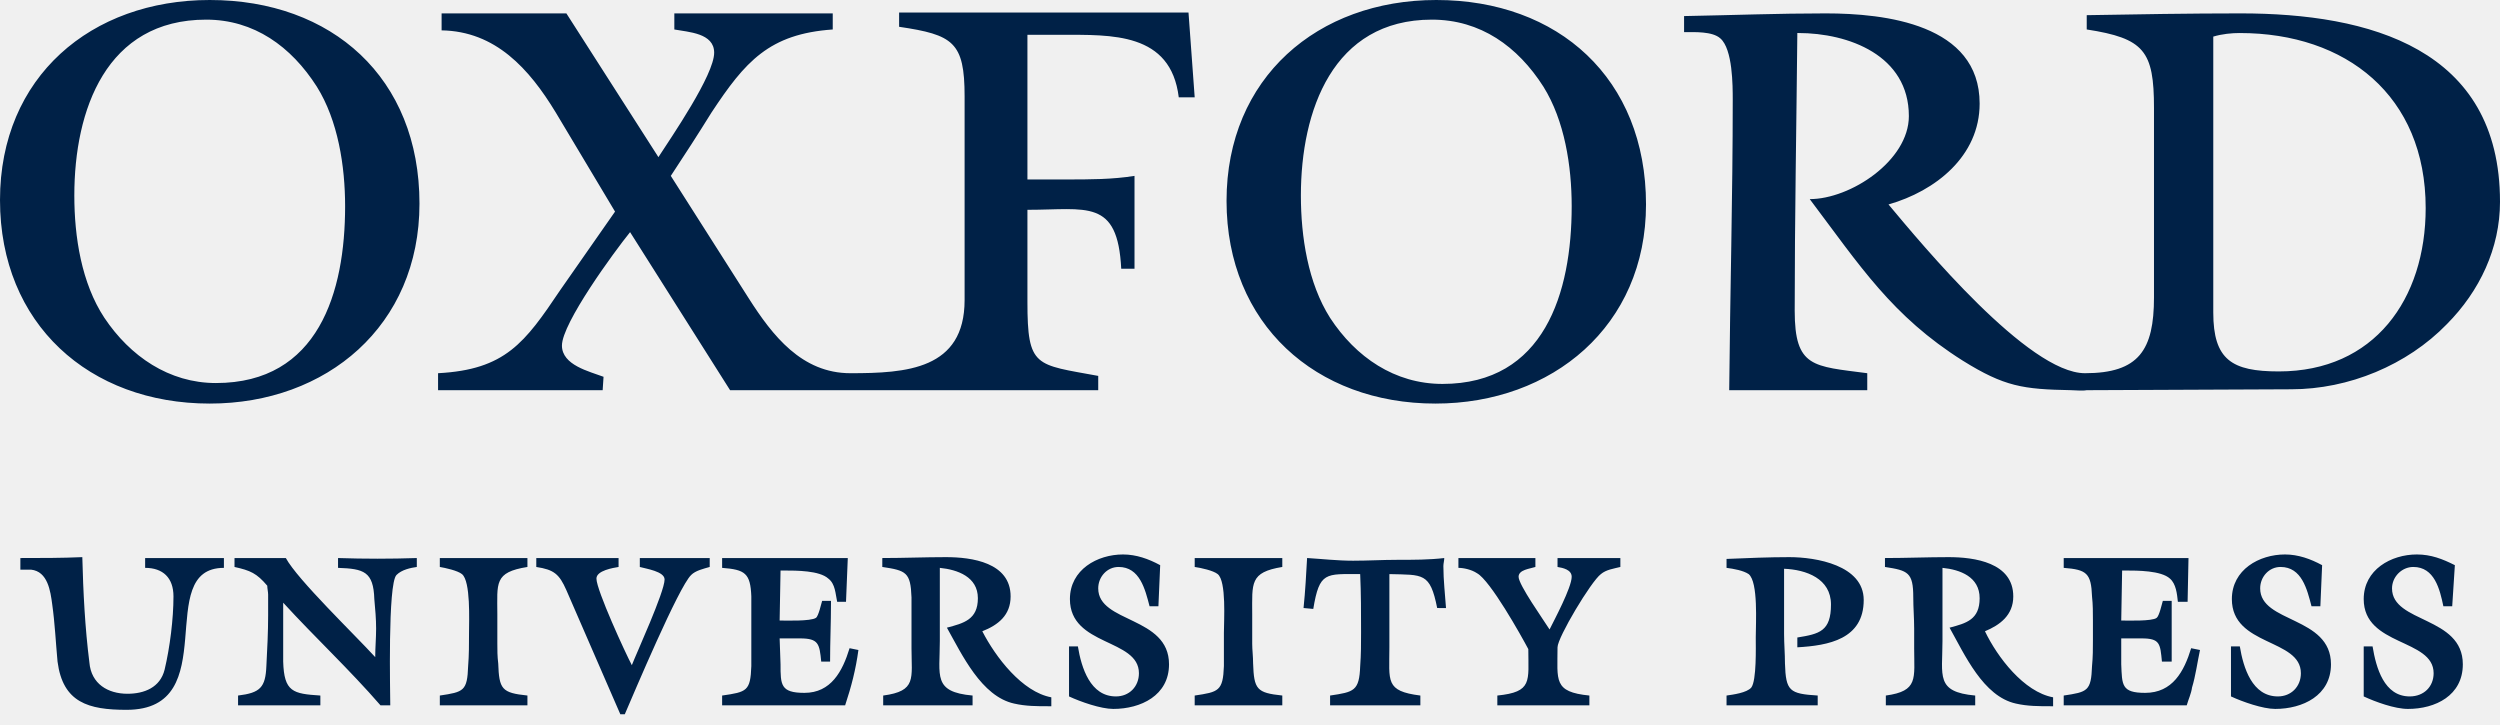
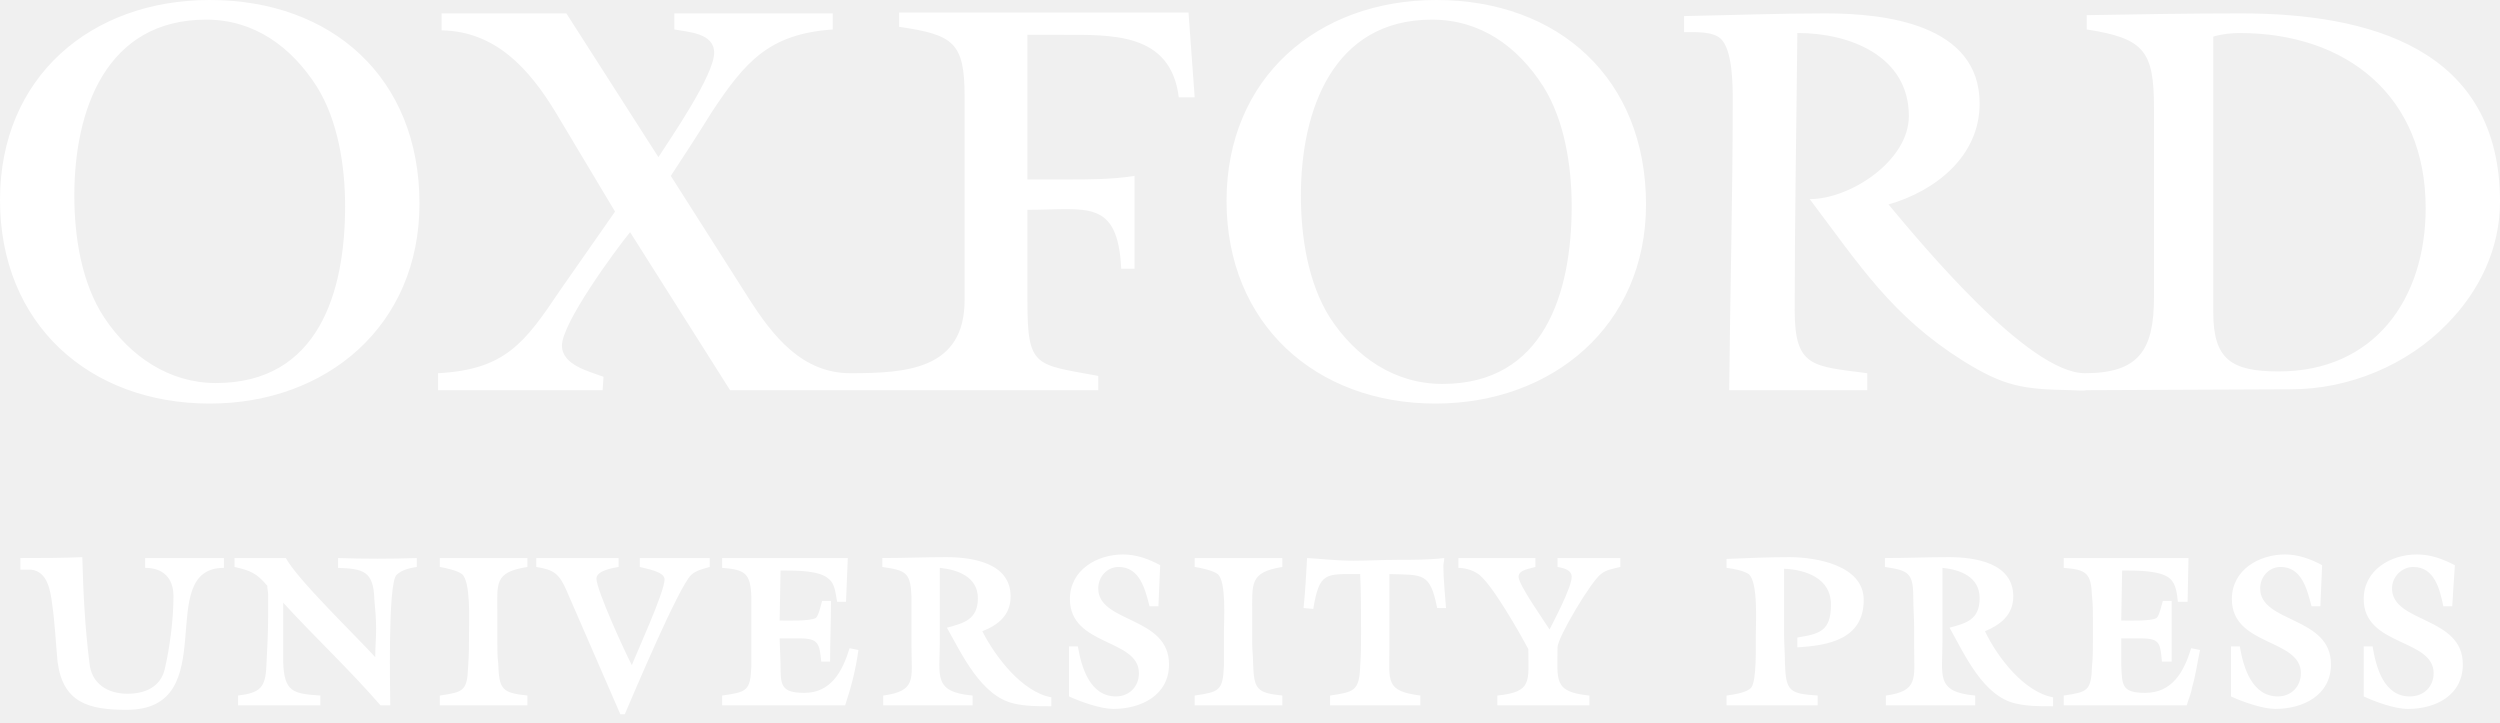
- <svg xmlns="http://www.w3.org/2000/svg" width="200" height="58" viewBox="0 0 200 58" fill="none">
+ <svg xmlns="http://www.w3.org/2000/svg" width="180" height="52" viewBox="0 0 180 52" fill="none">
  <g clip-path="url(#clip0)">
-     <path fill-rule="evenodd" clip-rule="evenodd" d="M192.637 56.714C191.575 56.714 190.018 56.143 189.097 55.714V51.714H189.806C190.089 53.429 190.726 55.714 192.778 55.714C193.912 55.714 194.69 54.929 194.69 53.857C194.69 51.072 189.097 51.714 189.097 47.928C189.097 45.571 191.293 44.357 193.345 44.357C194.478 44.357 195.398 44.714 196.389 45.214L196.177 48.499H195.469C195.186 47.143 194.761 45.357 193.062 45.357C192.142 45.357 191.362 46.143 191.362 47.071C191.362 49.857 197.026 49.286 197.026 53.143C197.026 55.643 194.832 56.714 192.637 56.714ZM182.017 56.714C181.026 56.714 179.398 56.143 178.478 55.714V51.714H179.186C179.469 53.429 180.177 55.714 182.23 55.714C183.293 55.714 184.071 54.929 184.071 53.857C184.071 51.072 178.549 51.714 178.549 47.928C178.549 45.571 180.744 44.357 182.797 44.357C183.858 44.357 184.849 44.714 185.77 45.214L185.629 48.499H184.92C184.567 47.143 184.142 45.357 182.442 45.357C181.522 45.357 180.814 46.143 180.814 47.071C180.814 49.857 186.478 49.286 186.478 53.143C186.478 55.643 184.213 56.714 182.017 56.714ZM179.186 2.642C178.549 2.642 177.77 2.714 177.062 2.928V25C177.062 28.786 178.549 29.714 182.301 29.714C189.946 29.714 194.054 23.929 194.054 16.643C194.054 7.642 187.681 2.643 179.186 2.643V2.642ZM175.363 55C175.293 55.501 175.08 55.928 174.938 56.429H165.097V55.643C167.009 55.358 167.291 55.286 167.362 53.286C167.434 52.571 167.434 51.857 167.434 51.214V49.642C167.434 49 167.434 48.358 167.362 47.714C167.291 45.857 166.938 45.571 165.097 45.429V44.643H175.08L175.008 48.143H174.23C174.16 47.501 174.088 46.714 173.593 46.286C172.885 45.642 170.974 45.642 170.054 45.642H169.77L169.699 49.642C170.194 49.642 172.177 49.714 172.531 49.429C172.743 49.286 172.955 48.286 173.026 48.072H173.735V52.928H172.955C172.814 51.499 172.814 51.072 171.328 51.072H169.699V53.143C169.77 54.786 169.699 55.429 171.61 55.429C173.806 55.429 174.726 53.714 175.293 51.857L176 52C175.787 53 175.646 54.072 175.363 55V55ZM164.106 56.499C163.115 56.499 162.194 56.499 161.274 56.286C158.655 55.714 157.168 52.358 155.965 50.214C157.31 49.857 158.371 49.571 158.371 47.857C158.371 46.143 156.814 45.571 155.398 45.429V51.286C155.398 54.072 154.832 55.357 158.017 55.643V56.429H150.867V55.643C153.487 55.286 153.133 54.286 153.133 51.857V50.286C153.133 49.429 153.062 48.642 153.062 47.786C153.062 45.786 152.638 45.642 150.797 45.357V44.643C152.496 44.643 154.194 44.571 155.894 44.571C157.947 44.571 161.062 45 161.062 47.714C161.062 49.215 160 50 158.797 50.501C159.787 52.571 161.912 55.358 164.248 55.785V56.499H164.106V56.499ZM143.787 51.785V51C145.558 50.714 146.478 50.501 146.478 48.358C146.478 46.286 144.496 45.571 142.726 45.501V50.714C142.726 51.501 142.797 52.286 142.797 53.071C142.867 55.286 143.15 55.501 145.416 55.642V56.429H138.123V55.643C138.619 55.571 139.752 55.429 140.106 55C140.531 54.429 140.461 51.785 140.461 51C140.461 49.857 140.672 46.571 139.894 45.928C139.47 45.642 138.69 45.501 138.123 45.429V44.714C139.823 44.643 141.522 44.571 143.15 44.571C145.274 44.571 149.097 45.215 149.097 48C149.097 51.143 146.265 51.643 143.787 51.785V51.785ZM195.752 25.929C192.567 29.215 187.894 31.143 183.293 31.143L167.291 31.214H166.938C166.584 31.286 166.018 31.214 165.664 31.214C161.84 31.143 160.354 30.928 157.027 28.856C151.363 25.286 148.814 21.286 144.779 15.929C148.035 15.929 152.709 12.857 152.709 9.286C152.709 4.429 147.894 2.642 143.859 2.642H143.787C143.717 10.071 143.576 17.429 143.576 24.857C143.576 29.429 145.062 29.286 149.381 29.857V31.214H138.337C138.407 23.429 138.619 15.714 138.619 8C138.619 6.857 138.619 3.929 137.627 3.071C136.991 2.499 135.575 2.571 134.726 2.571V1.286C138.549 1.214 142.302 1.071 146.054 1.071C150.797 1.071 158.371 1.928 158.371 8.286C158.371 12.501 154.832 15.286 151.08 16.357C153.77 19.571 162.265 29.857 166.797 29.857C171.115 29.857 172.319 28 172.319 23.785V8.642C172.319 4.071 171.539 3.071 166.938 2.357V1.214C171.045 1.143 175.15 1.071 179.256 1.071C189.522 1.071 200 3.857 200 16.143C200 19.857 198.373 23.286 195.752 25.929V25.929ZM128.071 45.929C127.291 46.501 124.602 51 124.602 51.785C124.602 54.429 124.248 55.357 127.151 55.643V56.429H119.787V55.643C122.619 55.358 122.265 54.501 122.265 51.929C121.699 50.857 119.222 46.429 118.159 45.857C117.735 45.571 117.097 45.429 116.673 45.429V44.643H122.832V45.357C122.407 45.501 121.487 45.571 121.487 46.143C121.487 46.785 123.47 49.571 123.965 50.357C124.319 49.642 125.735 47 125.735 46.143C125.735 45.571 125.026 45.429 124.602 45.357V44.643H129.629V45.357C129.062 45.501 128.496 45.571 128.071 45.928V45.929ZM115.115 48.642H114.974C114.407 45.785 113.84 46 111.151 45.928V51.785C111.151 54.501 110.797 55.286 113.629 55.643V56.429H106.407V55.643C108.319 55.358 108.744 55.286 108.815 53.286C108.885 52.358 108.885 51.499 108.885 50.571C108.885 49 108.885 47.501 108.815 45.928C106.054 45.928 105.558 45.714 105.062 48.714L104.283 48.642C104.425 47.286 104.495 45.928 104.567 44.642C105.769 44.714 106.974 44.857 108.247 44.857C109.451 44.857 110.584 44.786 111.787 44.786C113.063 44.786 114.336 44.786 115.541 44.643C115.541 44.857 115.47 45.071 115.47 45.286C115.47 46.429 115.61 47.571 115.681 48.643H115.115V48.642ZM123.47 6.928C121.416 3.714 118.442 1.571 114.549 1.571C106.619 1.571 104.071 8.857 104.071 15.642C104.071 18.928 104.637 22.643 106.407 25.429C108.461 28.571 111.575 30.714 115.398 30.714C123.539 30.714 125.735 23.429 125.735 16.499C125.735 13.286 125.168 9.642 123.47 6.928V6.928ZM114.832 32.286C105.274 32.286 98.123 25.929 98.123 16.071C98.123 6.215 105.415 0 114.903 0C124.673 0 131.681 6.286 131.681 16.357C131.681 26.071 124.177 32.286 114.832 32.286V32.286ZM95.575 56.429V55.643C97.487 55.358 97.841 55.286 97.912 53.286V50.643C97.912 49.642 98.123 46.499 97.416 45.928C97.062 45.642 96.071 45.429 95.576 45.357V44.643H102.584V45.357C99.965 45.786 100.177 46.643 100.177 49.143V51.501C100.177 52 100.248 52.499 100.248 53.071C100.319 55.143 100.531 55.429 102.584 55.642V56.429H95.575V56.429ZM89.062 56.714C88.071 56.714 86.442 56.143 85.522 55.714V51.714H86.231C86.513 53.429 87.222 55.714 89.274 55.714C90.337 55.714 91.114 54.929 91.114 53.857C91.114 51.072 85.593 51.714 85.593 47.928C85.593 45.571 87.787 44.357 89.84 44.357C90.903 44.357 91.894 44.714 92.815 45.214L92.673 48.499H91.965C91.61 47.143 91.186 45.357 89.487 45.357C88.567 45.357 87.858 46.143 87.858 47.071C87.858 49.857 93.522 49.286 93.522 53.143C93.522 55.643 91.256 56.714 89.062 56.714V56.714ZM83.894 56.499C82.974 56.499 82.054 56.499 81.133 56.286C78.513 55.714 76.955 52.358 75.752 50.214C77.097 49.857 78.23 49.571 78.23 47.857C78.23 46.143 76.602 45.571 75.186 45.429V51.286C75.186 54.072 74.619 55.357 77.806 55.643V56.429H70.655V55.643C73.345 55.286 72.92 54.286 72.92 51.857V47.786C72.849 45.786 72.496 45.642 70.584 45.357V44.643C72.283 44.643 73.983 44.571 75.681 44.571C77.735 44.571 80.849 45 80.849 47.714C80.849 49.215 79.858 50 78.584 50.501C79.647 52.571 81.77 55.358 84.106 55.785V56.499H83.894V56.499ZM67.61 56.429H57.77V55.643C59.752 55.358 60.035 55.286 60.106 53.286V47.714C60.035 45.857 59.61 45.571 57.77 45.429V44.643H67.823L67.681 48.143H66.973C66.832 47.501 66.832 46.714 66.265 46.286C65.558 45.642 63.717 45.642 62.726 45.642H62.443L62.371 49.642C62.867 49.642 64.849 49.714 65.274 49.429C65.487 49.286 65.699 48.286 65.77 48.072H66.479V48.286C66.479 49.786 66.407 51.357 66.407 52.928H65.698C65.558 51.499 65.487 51.072 64 51.072H62.371L62.443 53.143C62.443 54.786 62.443 55.429 64.354 55.429C66.478 55.429 67.399 53.714 67.966 51.857L68.673 52C68.461 53.571 68.106 54.929 67.61 56.429V56.429ZM55.293 46C54.302 46.929 50.69 55.501 49.982 57.143H49.627L45.31 47.214C44.744 45.928 44.319 45.571 42.903 45.358V44.643H49.486V45.357C49.061 45.429 47.715 45.642 47.715 46.286C47.715 47.215 50.053 52.286 50.547 53.214C50.902 52.286 53.167 47.357 53.167 46.357C53.167 45.714 51.681 45.499 51.185 45.358V44.643H56.777V45.357C56.282 45.501 55.646 45.642 55.291 46H55.293ZM35.186 56.429V55.643C37.097 55.358 37.381 55.286 37.451 53.286C37.522 52.429 37.522 51.499 37.522 50.643C37.522 49.642 37.664 46.499 36.957 45.928C36.602 45.642 35.61 45.429 35.185 45.357V44.643H42.194V45.357C39.504 45.786 39.787 46.643 39.787 49.143V51.501C39.787 52 39.787 52.499 39.858 53.071C39.929 55.143 40.142 55.429 42.194 55.642V56.429H35.186V56.429ZM94.301 7.785C93.664 2.571 88.92 2.786 84.885 2.786H82.194V14.357H85.31C87.15 14.357 88.991 14.357 90.761 14.071V21.499H89.698C89.416 15.857 86.938 16.785 82.194 16.785V24.143C82.194 29.429 82.832 29.143 87.858 30.072V31.215H58.407L50.407 18.571C49.133 20.143 44.955 25.857 44.955 27.643C44.955 29.215 47.15 29.714 48.283 30.143L48.213 31.214H35.045V29.857C40.425 29.571 41.982 27.429 44.814 23.214L49.203 16.928L44.461 9C42.336 5.499 39.646 2.501 35.328 2.429V1.071H45.31L52.673 12.571C53.735 10.928 57.133 6 57.133 4.215C57.133 2.642 55.08 2.571 53.947 2.358V1.071H66.619V2.358C61.522 2.714 59.61 4.929 56.921 9C55.858 10.714 54.797 12.357 53.664 14.071L59.893 23.857C61.805 26.857 64.142 29.857 68.035 29.857C72.496 29.857 77.168 29.571 77.168 24V7.714C77.168 3.357 76.248 2.786 71.929 2.143V1H95.08L95.575 7.785H94.301ZM31.718 46C31.009 46.714 31.222 55.501 31.222 56.429H30.442C27.965 53.571 25.203 51 22.655 48.214V52.929C22.726 55.357 23.434 55.501 25.629 55.643V56.429H19.045V55.643C20.814 55.429 21.239 55 21.31 53.286C21.381 51.928 21.451 50.571 21.451 49.215V47.571C21.451 47.357 21.381 47.071 21.381 46.857C20.531 45.857 20.035 45.642 18.761 45.357V44.643H22.867C23.787 46.358 28.39 50.785 30.018 52.571C30.018 51.785 30.089 51.072 30.089 50.286C30.089 49.501 30.018 48.714 29.946 47.928C29.877 45.714 29.097 45.501 27.043 45.429V44.643C29.143 44.714 31.245 44.714 33.345 44.643V45.357C32.85 45.429 32.142 45.571 31.717 46H31.718ZM25.344 6.928C23.291 3.714 20.318 1.571 16.495 1.571C8.495 1.571 5.946 8.785 5.946 15.642C5.946 18.928 6.512 22.643 8.353 25.429C10.406 28.499 13.521 30.643 17.273 30.643C25.486 30.643 27.609 23.358 27.609 16.501C27.609 13.286 27.043 9.643 25.344 6.928V6.928ZM10.126 56.786C7.081 56.786 5.029 56.215 4.603 52.928C4.462 51.429 4.391 49.857 4.178 48.357C4.037 47.286 3.824 45.714 2.479 45.571H1.63V44.643C3.258 44.643 4.957 44.643 6.585 44.571C6.656 47.357 6.798 50.214 7.152 53C7.294 54.714 8.638 55.501 10.197 55.501C11.542 55.501 12.815 55 13.169 53.571C13.594 51.785 13.878 49.501 13.878 47.714C13.878 46.215 13.027 45.429 11.611 45.429V44.643H17.913V45.429C12.178 45.429 17.984 56.786 10.126 56.786V56.786ZM16.777 32.286C7.152 32.286 0 25.929 0 16C0 6.143 7.291 0 16.778 0C26.55 0 33.558 6.214 33.558 16.286C33.558 26.071 26.123 32.286 16.779 32.286H16.777Z" fill="#002147" />
+     <path fill-rule="evenodd" clip-rule="evenodd" d="M173.373 51.043C172.417 51.043 171.016 50.529 170.187 50.143V46.543H170.825C171.08 48.086 171.653 50.143 173.5 50.143C174.521 50.143 175.221 49.436 175.221 48.471C175.221 45.965 170.187 46.543 170.187 43.135C170.187 41.014 172.163 39.921 174.011 39.921C175.03 39.921 175.858 40.243 176.75 40.692L176.559 43.65H175.922C175.668 42.429 175.285 40.821 173.756 40.821C172.928 40.821 172.226 41.529 172.226 42.364C172.226 44.871 177.324 44.357 177.324 47.829C177.324 50.079 175.349 51.043 173.373 51.043ZM163.815 51.043C162.924 51.043 161.458 50.529 160.63 50.143V46.543H161.268C161.522 48.086 162.159 50.143 164.007 50.143C164.963 50.143 165.664 49.436 165.664 48.471C165.664 45.965 160.694 46.543 160.694 43.135C160.694 41.014 162.67 39.921 164.517 39.921C165.472 39.921 166.364 40.243 167.193 40.692L167.066 43.65H166.428C166.11 42.429 165.728 40.821 164.198 40.821C163.37 40.821 162.732 41.529 162.732 42.364C162.732 44.871 167.83 44.357 167.83 47.829C167.83 50.079 165.791 51.043 163.815 51.043ZM161.268 2.378C160.694 2.378 159.993 2.443 159.356 2.635V22.5C159.356 25.908 160.694 26.743 164.071 26.743C170.952 26.743 174.648 21.536 174.648 14.979C174.648 6.878 168.913 2.379 161.268 2.379V2.378ZM157.827 49.5C157.763 49.95 157.572 50.335 157.444 50.786H148.587V50.079C150.308 49.822 150.562 49.757 150.626 47.957C150.691 47.314 150.691 46.671 150.691 46.092V44.678C150.691 44.1 150.691 43.522 150.626 42.943C150.562 41.271 150.244 41.014 148.587 40.886V40.179H157.572L157.507 43.329H156.807C156.744 42.751 156.679 42.043 156.234 41.657C155.596 41.078 153.876 41.078 153.048 41.078H152.793L152.729 44.678C153.175 44.678 154.959 44.743 155.278 44.486C155.469 44.357 155.66 43.457 155.724 43.265H156.361V47.635H155.66C155.532 46.349 155.532 45.965 154.195 45.965H152.729V47.829C152.793 49.308 152.729 49.886 154.449 49.886C156.425 49.886 157.253 48.343 157.763 46.671L158.4 46.8C158.209 47.7 158.081 48.665 157.827 49.5V49.5ZM147.696 50.849C146.804 50.849 145.975 50.849 145.147 50.657C142.789 50.143 141.451 47.122 140.368 45.192C141.579 44.871 142.534 44.614 142.534 43.071C142.534 41.529 141.132 41.014 139.858 40.886V46.157C139.858 48.665 139.349 49.821 142.215 50.079V50.786H135.781V50.079C138.138 49.757 137.819 48.857 137.819 46.671V45.257C137.819 44.486 137.756 43.778 137.756 43.008C137.756 41.208 137.374 41.078 135.717 40.821V40.179C137.246 40.179 138.775 40.114 140.304 40.114C142.153 40.114 144.956 40.5 144.956 42.943C144.956 44.293 144 45 142.917 45.45C143.809 47.314 145.721 49.822 147.823 50.207V50.849H147.696V50.849ZM129.409 46.607V45.9C131.002 45.643 131.83 45.45 131.83 43.522C131.83 41.657 130.046 41.014 128.453 40.95V45.643C128.453 46.35 128.517 47.057 128.517 47.764C128.581 49.757 128.835 49.95 130.874 50.078V50.786H124.311V50.079C124.757 50.014 125.777 49.886 126.096 49.5C126.478 48.986 126.415 46.607 126.415 45.9C126.415 44.871 126.605 41.914 125.904 41.335C125.523 41.078 124.821 40.95 124.311 40.886V40.243C125.841 40.179 127.37 40.114 128.835 40.114C130.747 40.114 134.187 40.693 134.187 43.2C134.187 46.029 131.639 46.479 129.409 46.607V46.607ZM176.177 23.336C173.31 26.293 169.104 28.029 164.963 28.029L150.562 28.092H150.244C149.926 28.157 149.416 28.092 149.098 28.092C145.656 28.029 144.319 27.835 141.325 25.97C136.227 22.757 133.932 19.157 130.301 14.336C133.232 14.336 137.438 11.571 137.438 8.357C137.438 3.986 133.104 2.378 129.473 2.378H129.409C129.345 9.064 129.218 15.686 129.218 22.371C129.218 26.486 130.556 26.357 134.443 26.871V28.092H124.503C124.566 21.086 124.757 14.143 124.757 7.2C124.757 6.171 124.757 3.536 123.865 2.764C123.292 2.249 122.017 2.314 121.253 2.314V1.157C124.694 1.092 128.072 0.964 131.448 0.964C135.717 0.964 142.534 1.735 142.534 7.457C142.534 11.251 139.349 13.757 135.972 14.721C138.393 17.614 146.039 26.871 150.117 26.871C154.004 26.871 155.087 25.2 155.087 21.407V7.778C155.087 3.664 154.385 2.764 150.244 2.121V1.092C153.94 1.029 157.635 0.964 161.33 0.964C170.57 0.964 180 3.471 180 14.529C180 17.871 178.535 20.957 176.177 23.336V23.336ZM115.264 41.336C114.562 41.85 112.142 45.9 112.142 46.607C112.142 48.986 111.823 49.821 114.436 50.079V50.786H107.809V50.079C110.357 49.822 110.039 49.05 110.039 46.736C109.529 45.771 107.3 41.786 106.343 41.271C105.961 41.014 105.387 40.886 105.006 40.886V40.179H110.549V40.821C110.166 40.95 109.338 41.014 109.338 41.529C109.338 42.107 111.123 44.614 111.568 45.321C111.887 44.678 113.161 42.3 113.161 41.529C113.161 41.014 112.524 40.886 112.142 40.821V40.179H116.666V40.821C116.156 40.95 115.646 41.014 115.264 41.335V41.336ZM103.604 43.778H103.476C102.966 41.207 102.456 41.4 100.036 41.335V46.607C100.036 49.05 99.717 49.757 102.266 50.079V50.786H95.766V50.079C97.487 49.822 97.87 49.757 97.933 47.957C97.996 47.122 97.996 46.349 97.996 45.514C97.996 44.1 97.996 42.751 97.933 41.335C95.448 41.335 95.002 41.143 94.555 43.843L93.855 43.778C93.983 42.557 94.045 41.335 94.11 40.178C95.192 40.243 96.276 40.371 97.422 40.371C98.506 40.371 99.526 40.308 100.609 40.308C101.757 40.308 102.902 40.308 103.987 40.179C103.987 40.371 103.923 40.564 103.923 40.757C103.923 41.786 104.049 42.814 104.113 43.779H103.604V43.778ZM111.123 6.235C109.274 3.343 106.598 1.414 103.094 1.414C95.957 1.414 93.664 7.971 93.664 14.078C93.664 17.035 94.173 20.379 95.766 22.886C97.615 25.714 100.417 27.643 103.858 27.643C111.185 27.643 113.161 21.086 113.161 14.85C113.161 11.957 112.651 8.678 111.123 6.235V6.235ZM103.349 29.057C94.747 29.057 88.311 23.336 88.311 14.464C88.311 5.593 94.873 0 103.413 0C112.206 0 118.513 5.657 118.513 14.721C118.513 23.464 111.759 29.057 103.349 29.057V29.057ZM86.017 50.786V50.079C87.738 49.822 88.057 49.757 88.121 47.957V45.579C88.121 44.678 88.311 41.849 87.674 41.335C87.356 41.078 86.464 40.886 86.018 40.821V40.179H92.326V40.821C89.968 41.208 90.159 41.979 90.159 44.229V46.35C90.159 46.8 90.223 47.249 90.223 47.764C90.287 49.629 90.478 49.886 92.326 50.078V50.786H86.017V50.786ZM80.156 51.043C79.264 51.043 77.798 50.529 76.97 50.143V46.543H77.608C77.862 48.086 78.499 50.143 80.347 50.143C81.303 50.143 82.003 49.436 82.003 48.471C82.003 45.965 77.034 46.543 77.034 43.135C77.034 41.014 79.009 39.921 80.856 39.921C81.813 39.921 82.704 40.243 83.533 40.692L83.406 43.65H82.768C82.449 42.429 82.068 40.821 80.538 40.821C79.71 40.821 79.073 41.529 79.073 42.364C79.073 44.871 84.17 44.357 84.17 47.829C84.17 50.079 82.13 51.043 80.156 51.043V51.043ZM75.504 50.849C74.676 50.849 73.848 50.849 73.019 50.657C70.662 50.143 69.26 47.122 68.177 45.192C69.387 44.871 70.407 44.614 70.407 43.071C70.407 41.529 68.942 41.014 67.668 40.886V46.157C67.668 48.665 67.157 49.821 70.025 50.079V50.786H63.589V50.079C66.011 49.757 65.628 48.857 65.628 46.671V43.008C65.564 41.208 65.246 41.078 63.526 40.821V40.179C65.055 40.179 66.585 40.114 68.113 40.114C69.961 40.114 72.764 40.5 72.764 42.943C72.764 44.293 71.873 45 70.726 45.45C71.682 47.314 73.593 49.822 75.696 50.207V50.849H75.504V50.849ZM60.849 50.786H51.993V50.079C53.777 49.822 54.032 49.757 54.096 47.957V42.943C54.032 41.271 53.649 41.014 51.993 40.886V40.179H61.041L60.913 43.329H60.275C60.149 42.751 60.149 42.043 59.639 41.657C59.002 41.078 57.345 41.078 56.453 41.078H56.199L56.134 44.678C56.581 44.678 58.364 44.743 58.747 44.486C58.938 44.357 59.13 43.457 59.193 43.265H59.831V43.457C59.831 44.808 59.766 46.221 59.766 47.635H59.129C59.002 46.349 58.938 45.965 57.6 45.965H56.134L56.199 47.829C56.199 49.308 56.199 49.886 57.919 49.886C59.83 49.886 60.659 48.343 61.169 46.671L61.806 46.8C61.614 48.214 61.296 49.436 60.849 50.786V50.786ZM49.763 41.4C48.871 42.236 45.621 49.95 44.983 51.429H44.665L40.779 42.492C40.27 41.335 39.887 41.014 38.613 40.822V40.179H44.537V40.821C44.154 40.886 42.944 41.078 42.944 41.657C42.944 42.493 45.047 47.057 45.493 47.892C45.812 47.057 47.85 42.621 47.85 41.721C47.85 41.143 46.513 40.95 46.067 40.822V40.179H51.099V40.821C50.654 40.95 50.081 41.078 49.762 41.4H49.763ZM31.668 50.786V50.079C33.387 49.822 33.642 49.757 33.706 47.957C33.77 47.186 33.77 46.349 33.77 45.579C33.77 44.678 33.898 41.849 33.261 41.335C32.942 41.078 32.049 40.886 31.667 40.821V40.179H37.975V40.821C35.554 41.208 35.809 41.979 35.809 44.229V46.35C35.809 46.8 35.809 47.249 35.873 47.764C35.936 49.629 36.127 49.886 37.975 50.078V50.786H31.668V50.786ZM84.871 7.007C84.298 2.314 80.028 2.508 76.396 2.508H73.975V12.921H76.779C78.435 12.921 80.092 12.921 81.685 12.664V19.349H80.728C80.474 14.271 78.245 15.107 73.975 15.107V21.729C73.975 26.486 74.549 26.229 79.073 27.065V28.093H52.566L45.366 16.714C44.219 18.129 40.46 23.271 40.46 24.879C40.46 26.293 42.435 26.743 43.455 27.129L43.391 28.092H31.54V26.871C36.383 26.614 37.783 24.686 40.332 20.892L44.283 15.235L40.014 8.1C38.102 4.949 35.681 2.251 31.795 2.186V0.964H40.779L47.406 11.314C48.361 9.835 51.419 5.4 51.419 3.793C51.419 2.378 49.572 2.314 48.553 2.122V0.964H59.958V2.122C55.37 2.443 53.649 4.436 51.229 8.1C50.273 9.643 49.317 11.121 48.298 12.664L53.903 21.471C55.624 24.171 57.727 26.871 61.232 26.871C65.246 26.871 69.451 26.614 69.451 21.6V6.943C69.451 3.021 68.623 2.508 64.736 1.929V0.9H85.572L86.017 7.007H84.871ZM28.546 41.4C27.908 42.043 28.099 49.95 28.099 50.786H27.398C25.168 48.214 22.683 45.9 20.389 43.392V47.636C20.453 49.821 21.091 49.95 23.066 50.079V50.786H17.14V50.079C18.732 49.886 19.115 49.5 19.179 47.957C19.242 46.735 19.306 45.514 19.306 44.293V42.814C19.306 42.621 19.242 42.364 19.242 42.171C18.478 41.271 18.032 41.078 16.885 40.821V40.179H20.581C21.409 41.722 25.551 45.707 27.017 47.314C27.017 46.607 27.08 45.965 27.08 45.257C27.08 44.55 27.017 43.843 26.952 43.135C26.889 41.143 26.187 40.95 24.339 40.886V40.179C26.229 40.243 28.121 40.243 30.011 40.179V40.821C29.565 40.886 28.927 41.014 28.545 41.4H28.546ZM22.81 6.235C20.962 3.343 18.286 1.414 14.845 1.414C7.645 1.414 5.352 7.907 5.352 14.078C5.352 17.035 5.861 20.379 7.518 22.886C9.365 25.649 12.169 27.579 15.546 27.579C22.937 27.579 24.848 21.022 24.848 14.851C24.848 11.957 24.339 8.679 22.81 6.235V6.235ZM9.113 51.108C6.373 51.108 4.526 50.593 4.143 47.635C4.016 46.286 3.952 44.871 3.76 43.521C3.633 42.557 3.442 41.143 2.231 41.014H1.467V40.179C2.932 40.179 4.461 40.179 5.927 40.114C5.99 42.621 6.118 45.192 6.437 47.7C6.564 49.243 7.774 49.95 9.177 49.95C10.387 49.95 11.533 49.5 11.852 48.214C12.235 46.607 12.49 44.55 12.49 42.943C12.49 41.593 11.725 40.886 10.45 40.886V40.179H16.122V40.886C10.96 40.886 16.186 51.108 9.113 51.108V51.108ZM15.099 29.057C6.437 29.057 0 23.336 0 14.4C0 5.529 6.562 0 15.101 0C23.895 0 30.202 5.592 30.202 14.657C30.202 23.464 23.511 29.057 15.101 29.057H15.099Z" fill="white" />
  </g>
  <defs>
    <clipPath id="clip0">
-       <rect width="200" height="57.143" fill="white" />
+       <rect width="180" height="51.429" fill="white" />
    </clipPath>
  </defs>
</svg>
